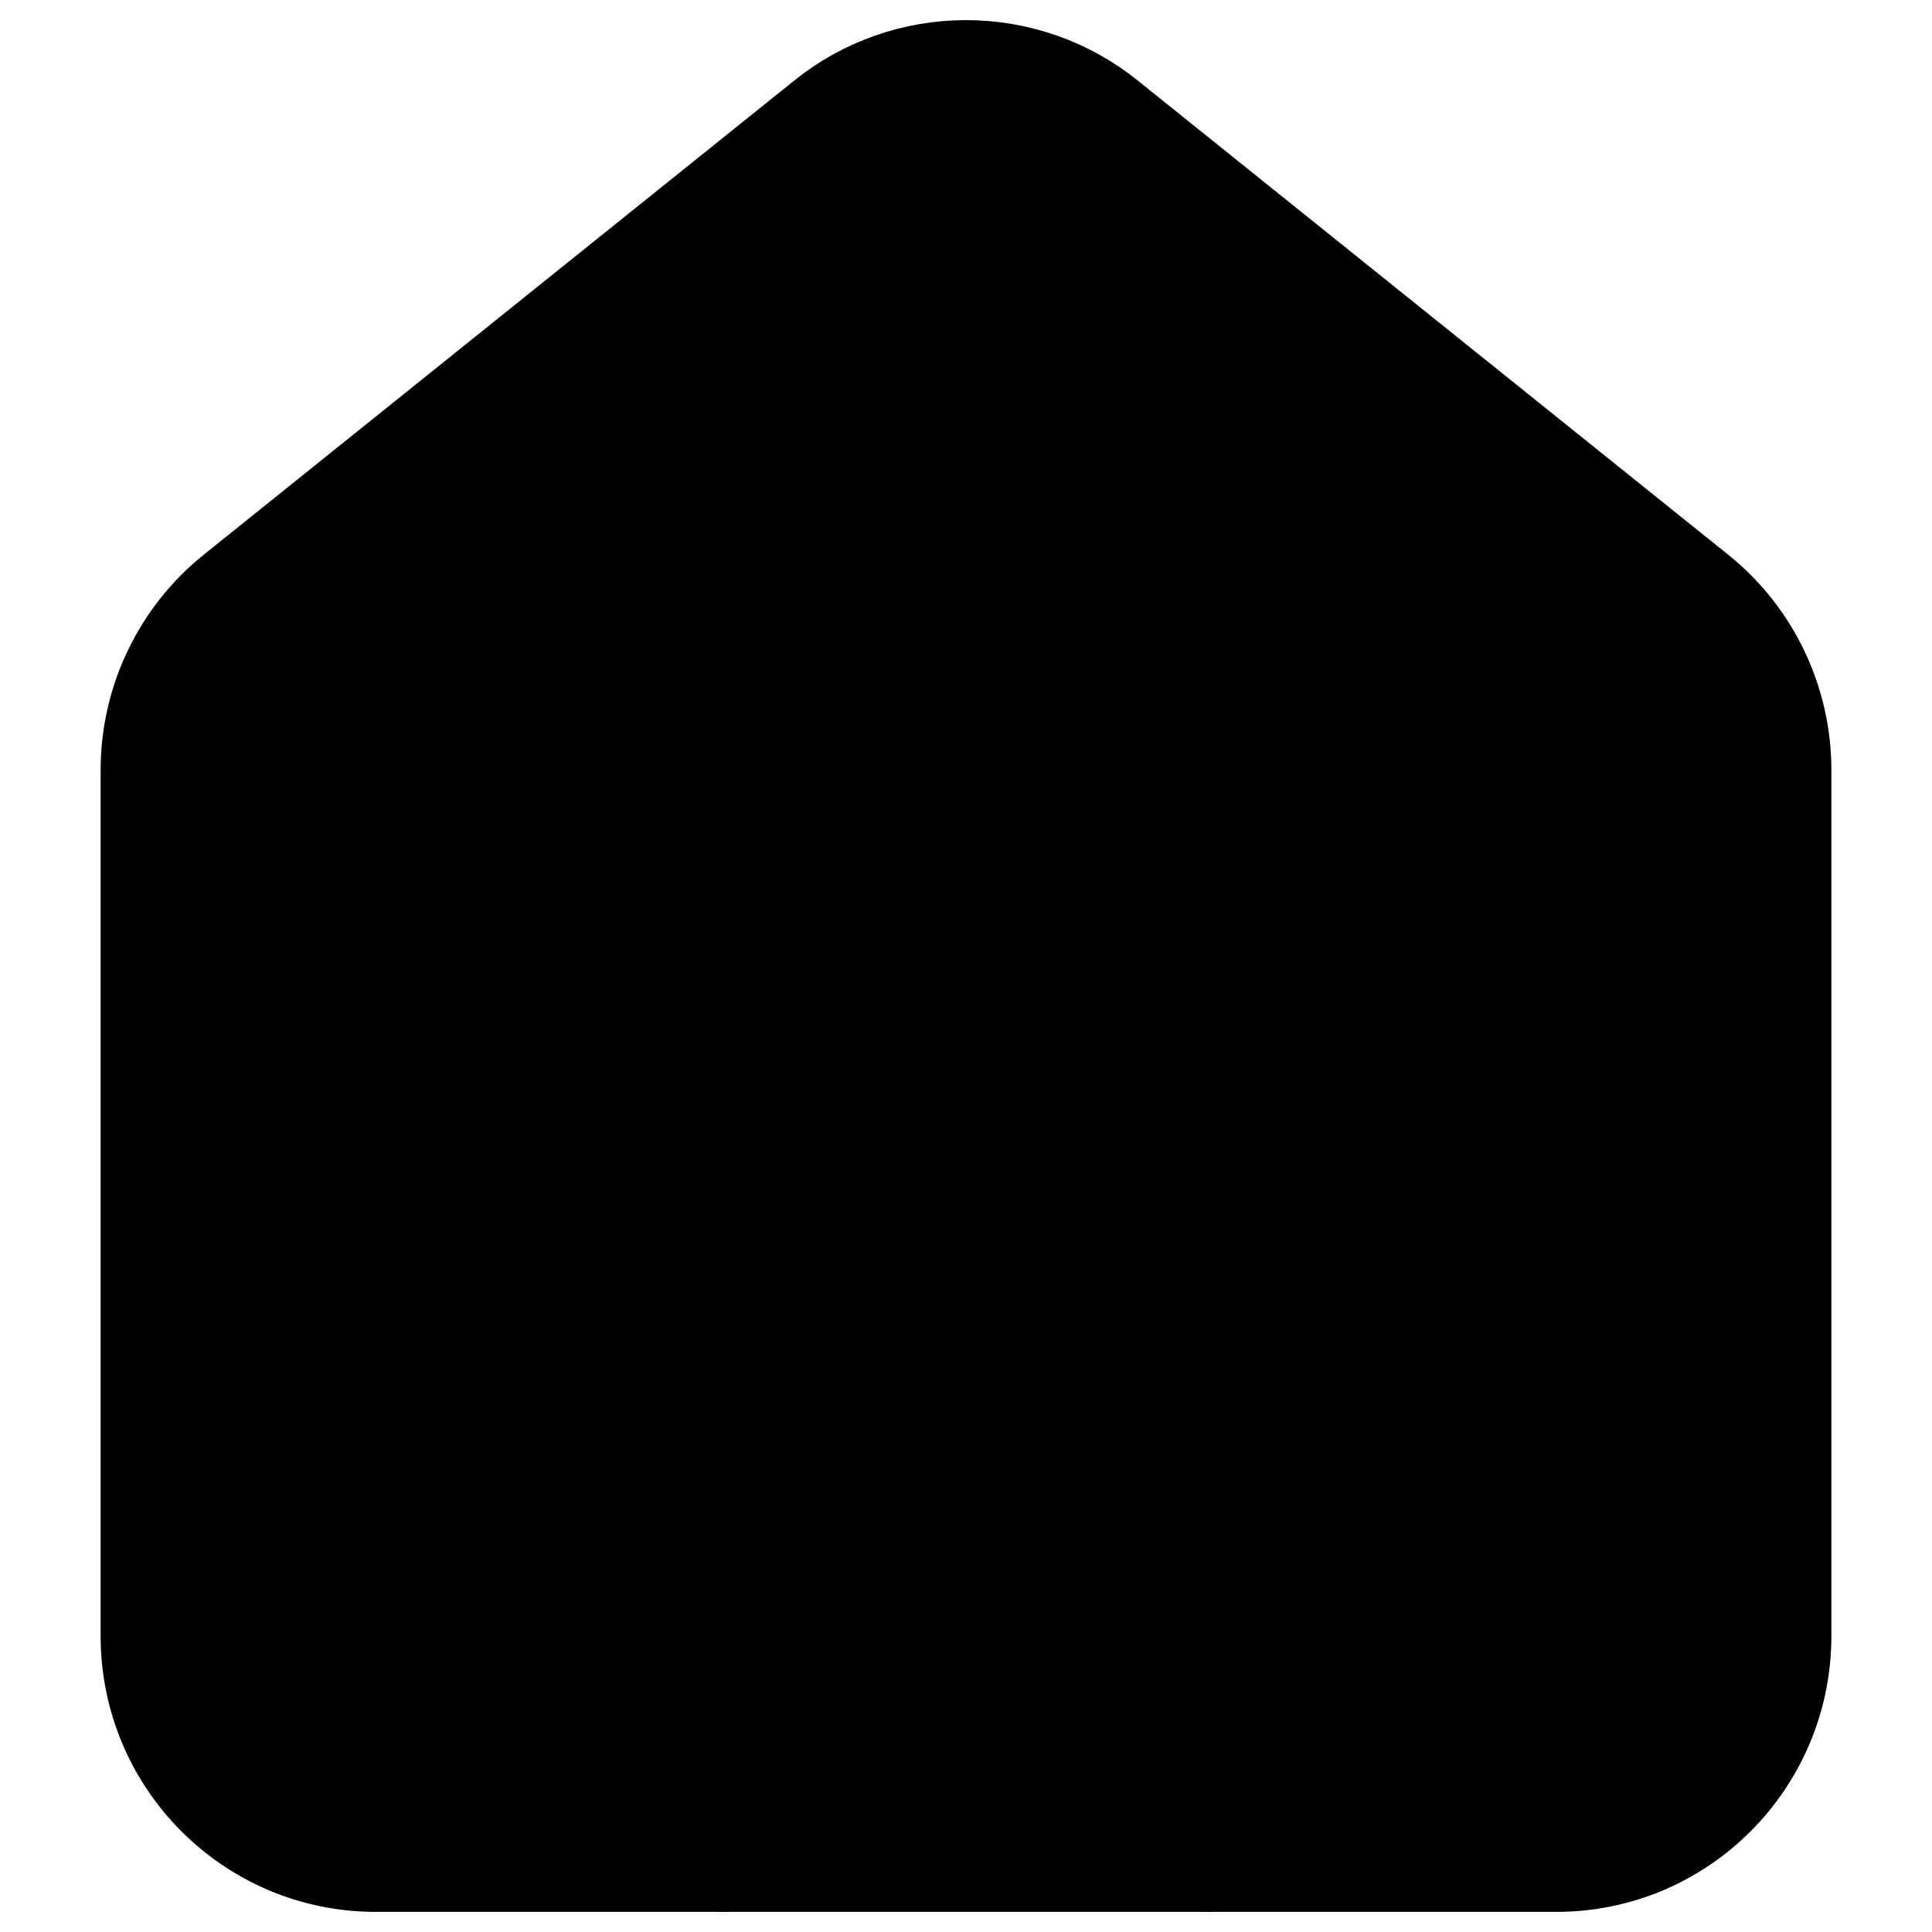
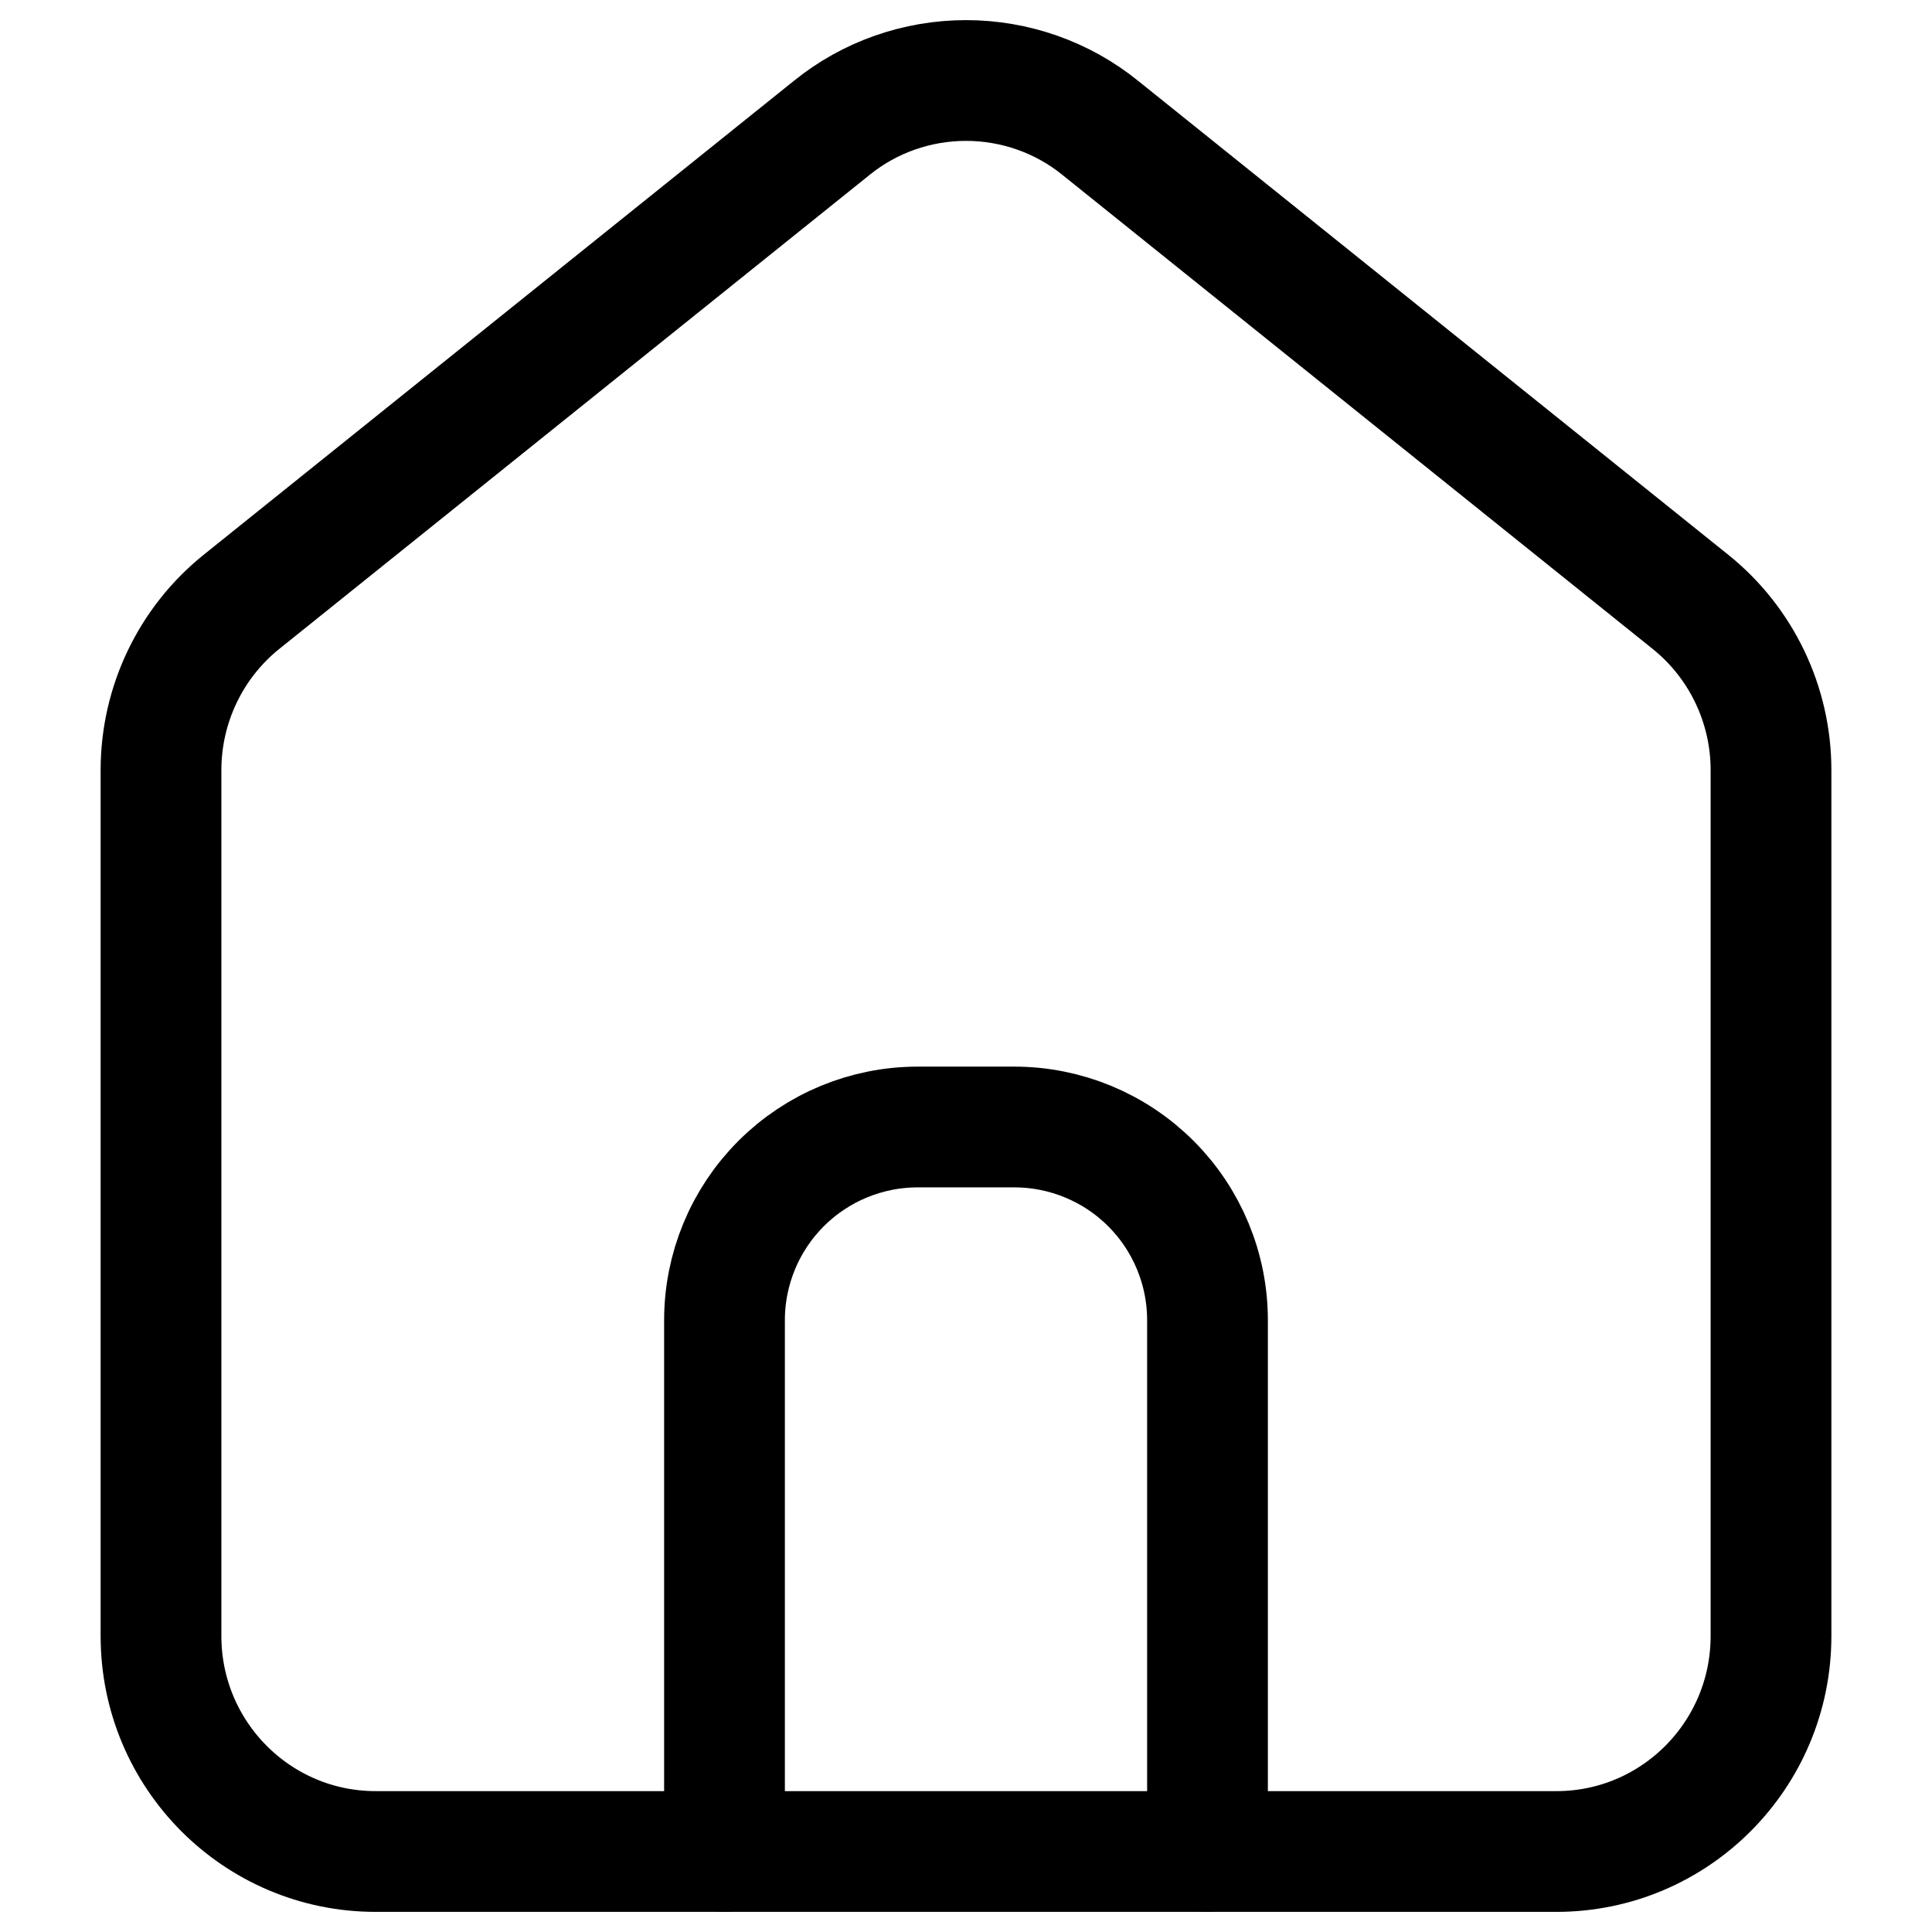
- <svg xmlns="http://www.w3.org/2000/svg" width="24" height="24" viewBox="0 0 24 24">
+ <svg xmlns="http://www.w3.org/2000/svg" width="24" height="24" viewBox="0 0 24 24" fill="none">
  <path d="M4.666 23C3.194 23 2 21.802 2 20.323V9.566C2 8.753 2.369 7.983 3 7.476L10.334 1.587C10.802 1.208 11.392 1 12 1C12.608 1 13.198 1.208 13.666 1.587L20.999 7.476C21.631 7.983 22 8.753 22 9.566V20.323C22 21.802 20.806 23 19.334 23H4.666Z" stroke="currentColor" stroke-width="1.5" stroke-linecap="round" stroke-linejoin="round" />
  <path d="M9 23V16.4C9 15.764 9.253 15.153 9.703 14.703C10.153 14.253 10.764 14 11.4 14H12.6C13.236 14 13.847 14.253 14.297 14.703C14.747 15.153 15 15.764 15 16.4V23" stroke="currentColor" stroke-width="1.5" stroke-linecap="round" stroke-linejoin="round" />
</svg>
